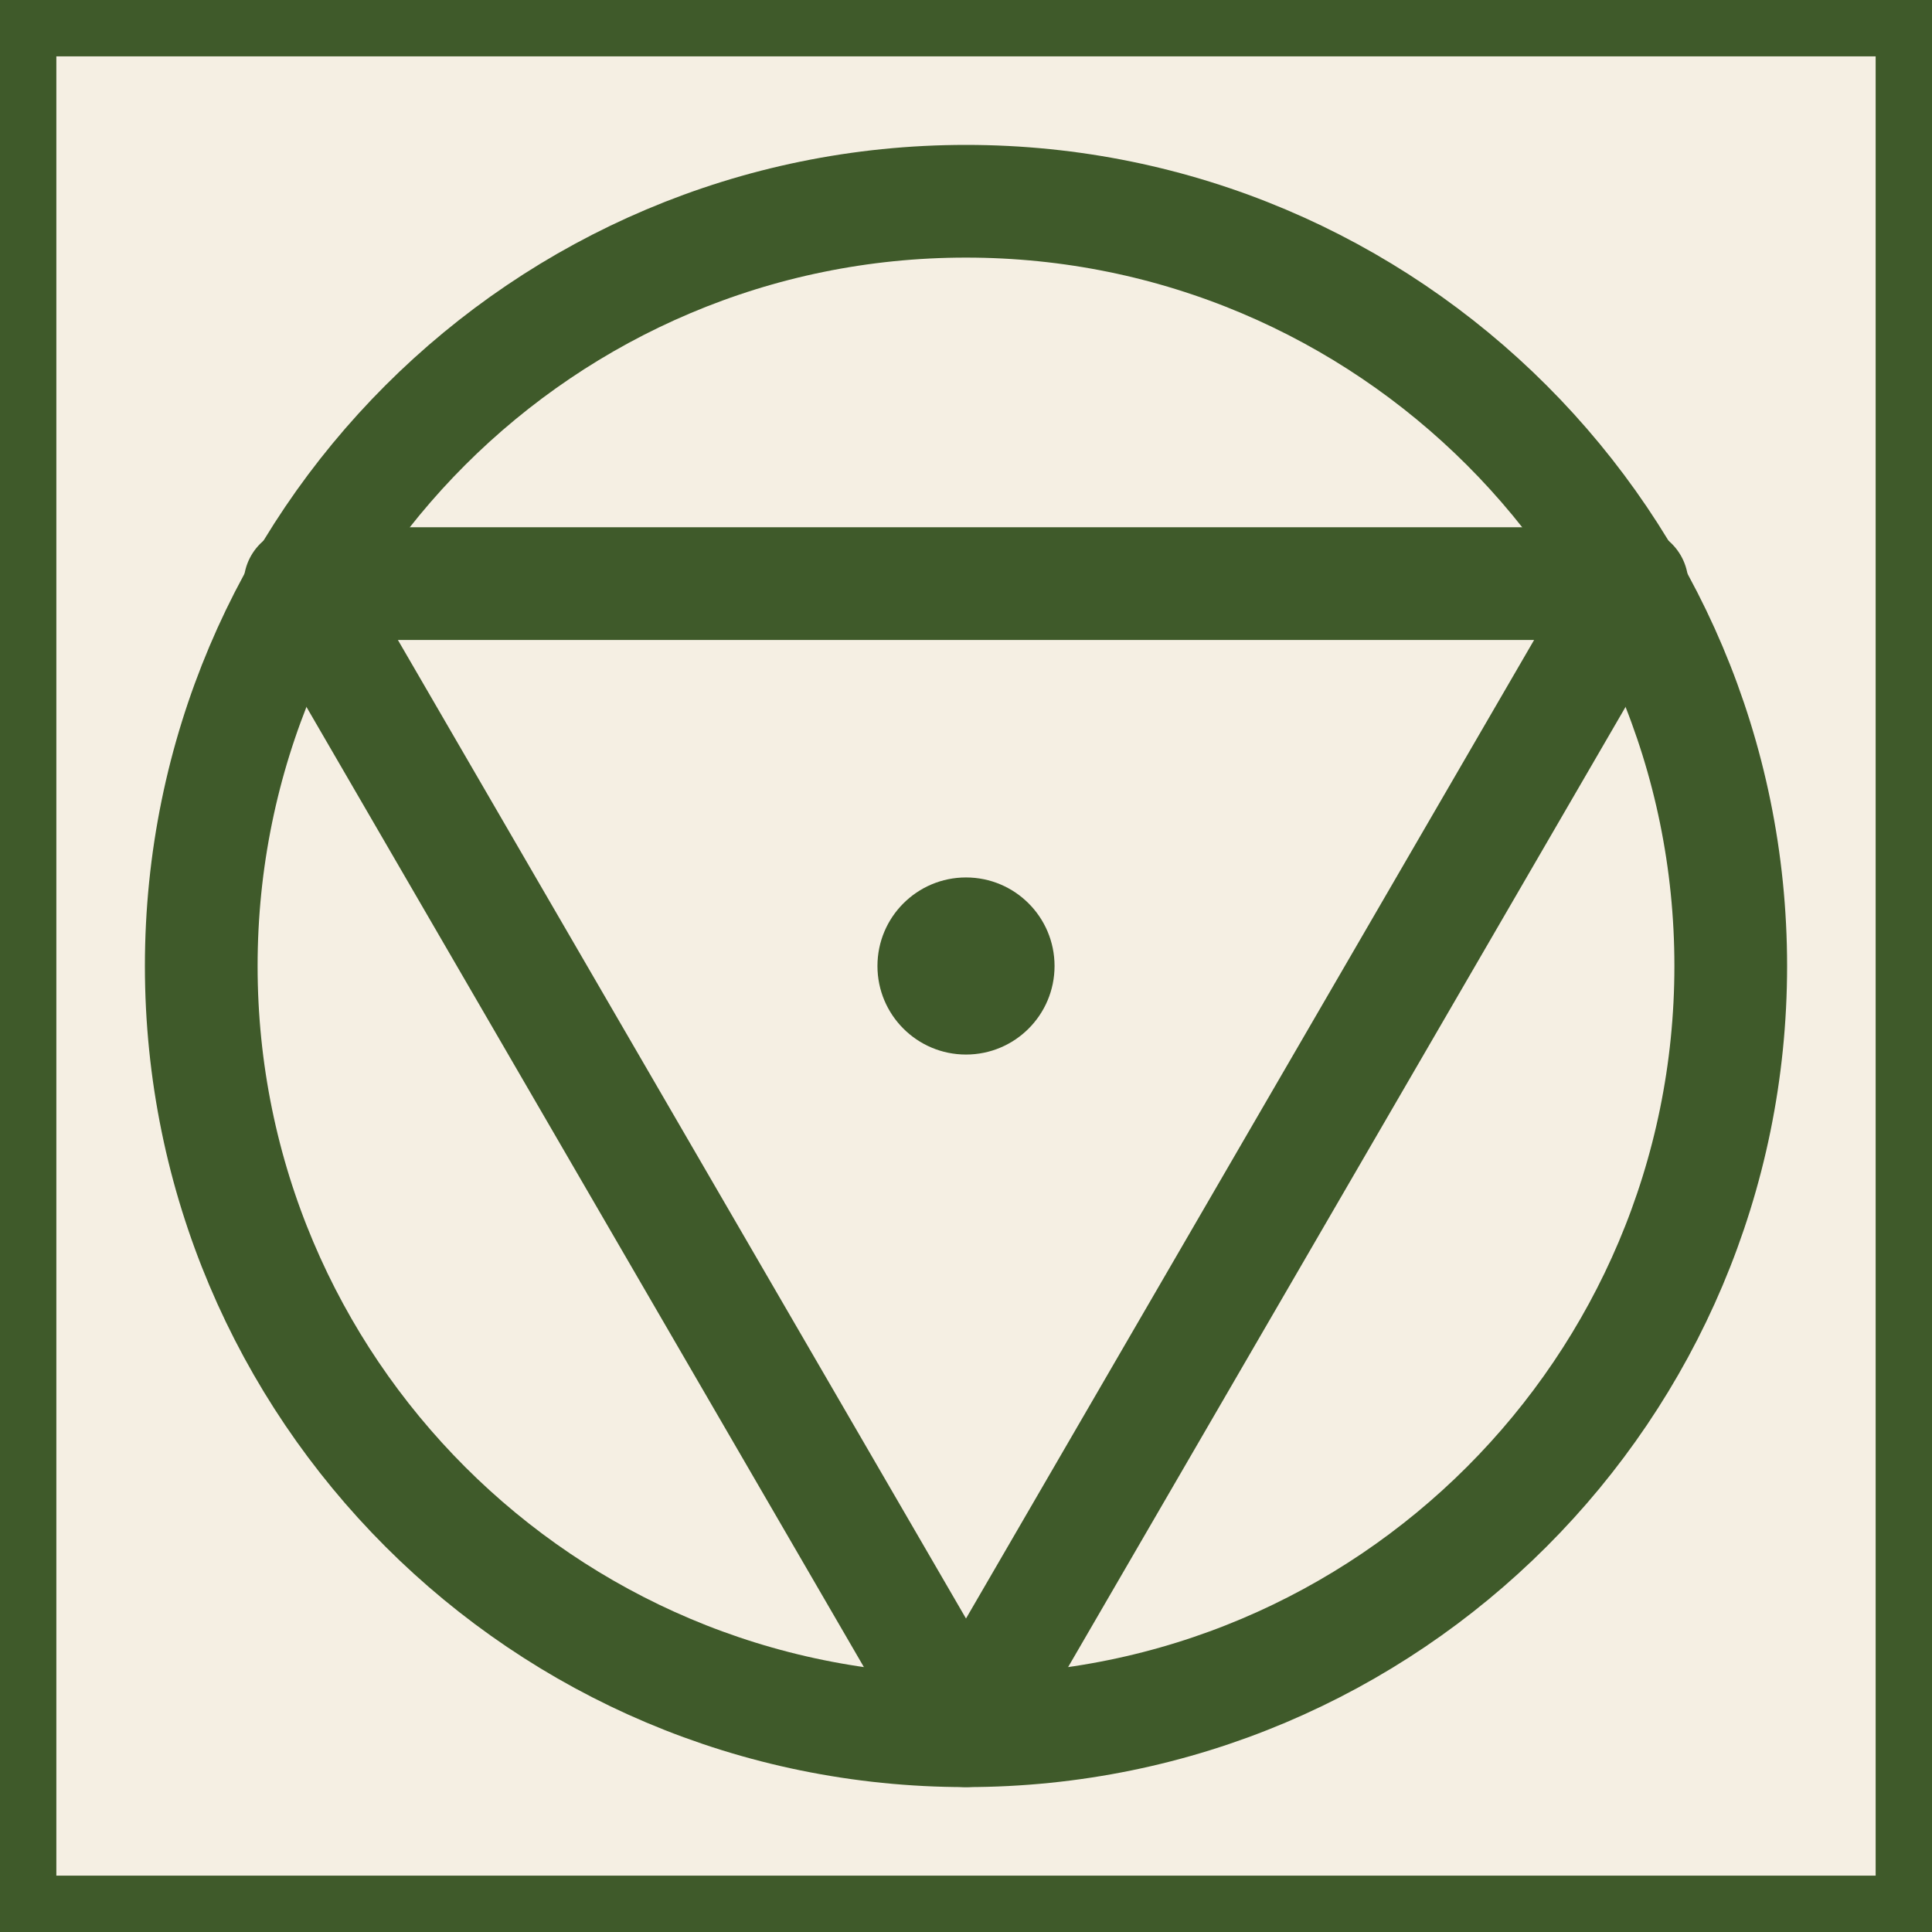
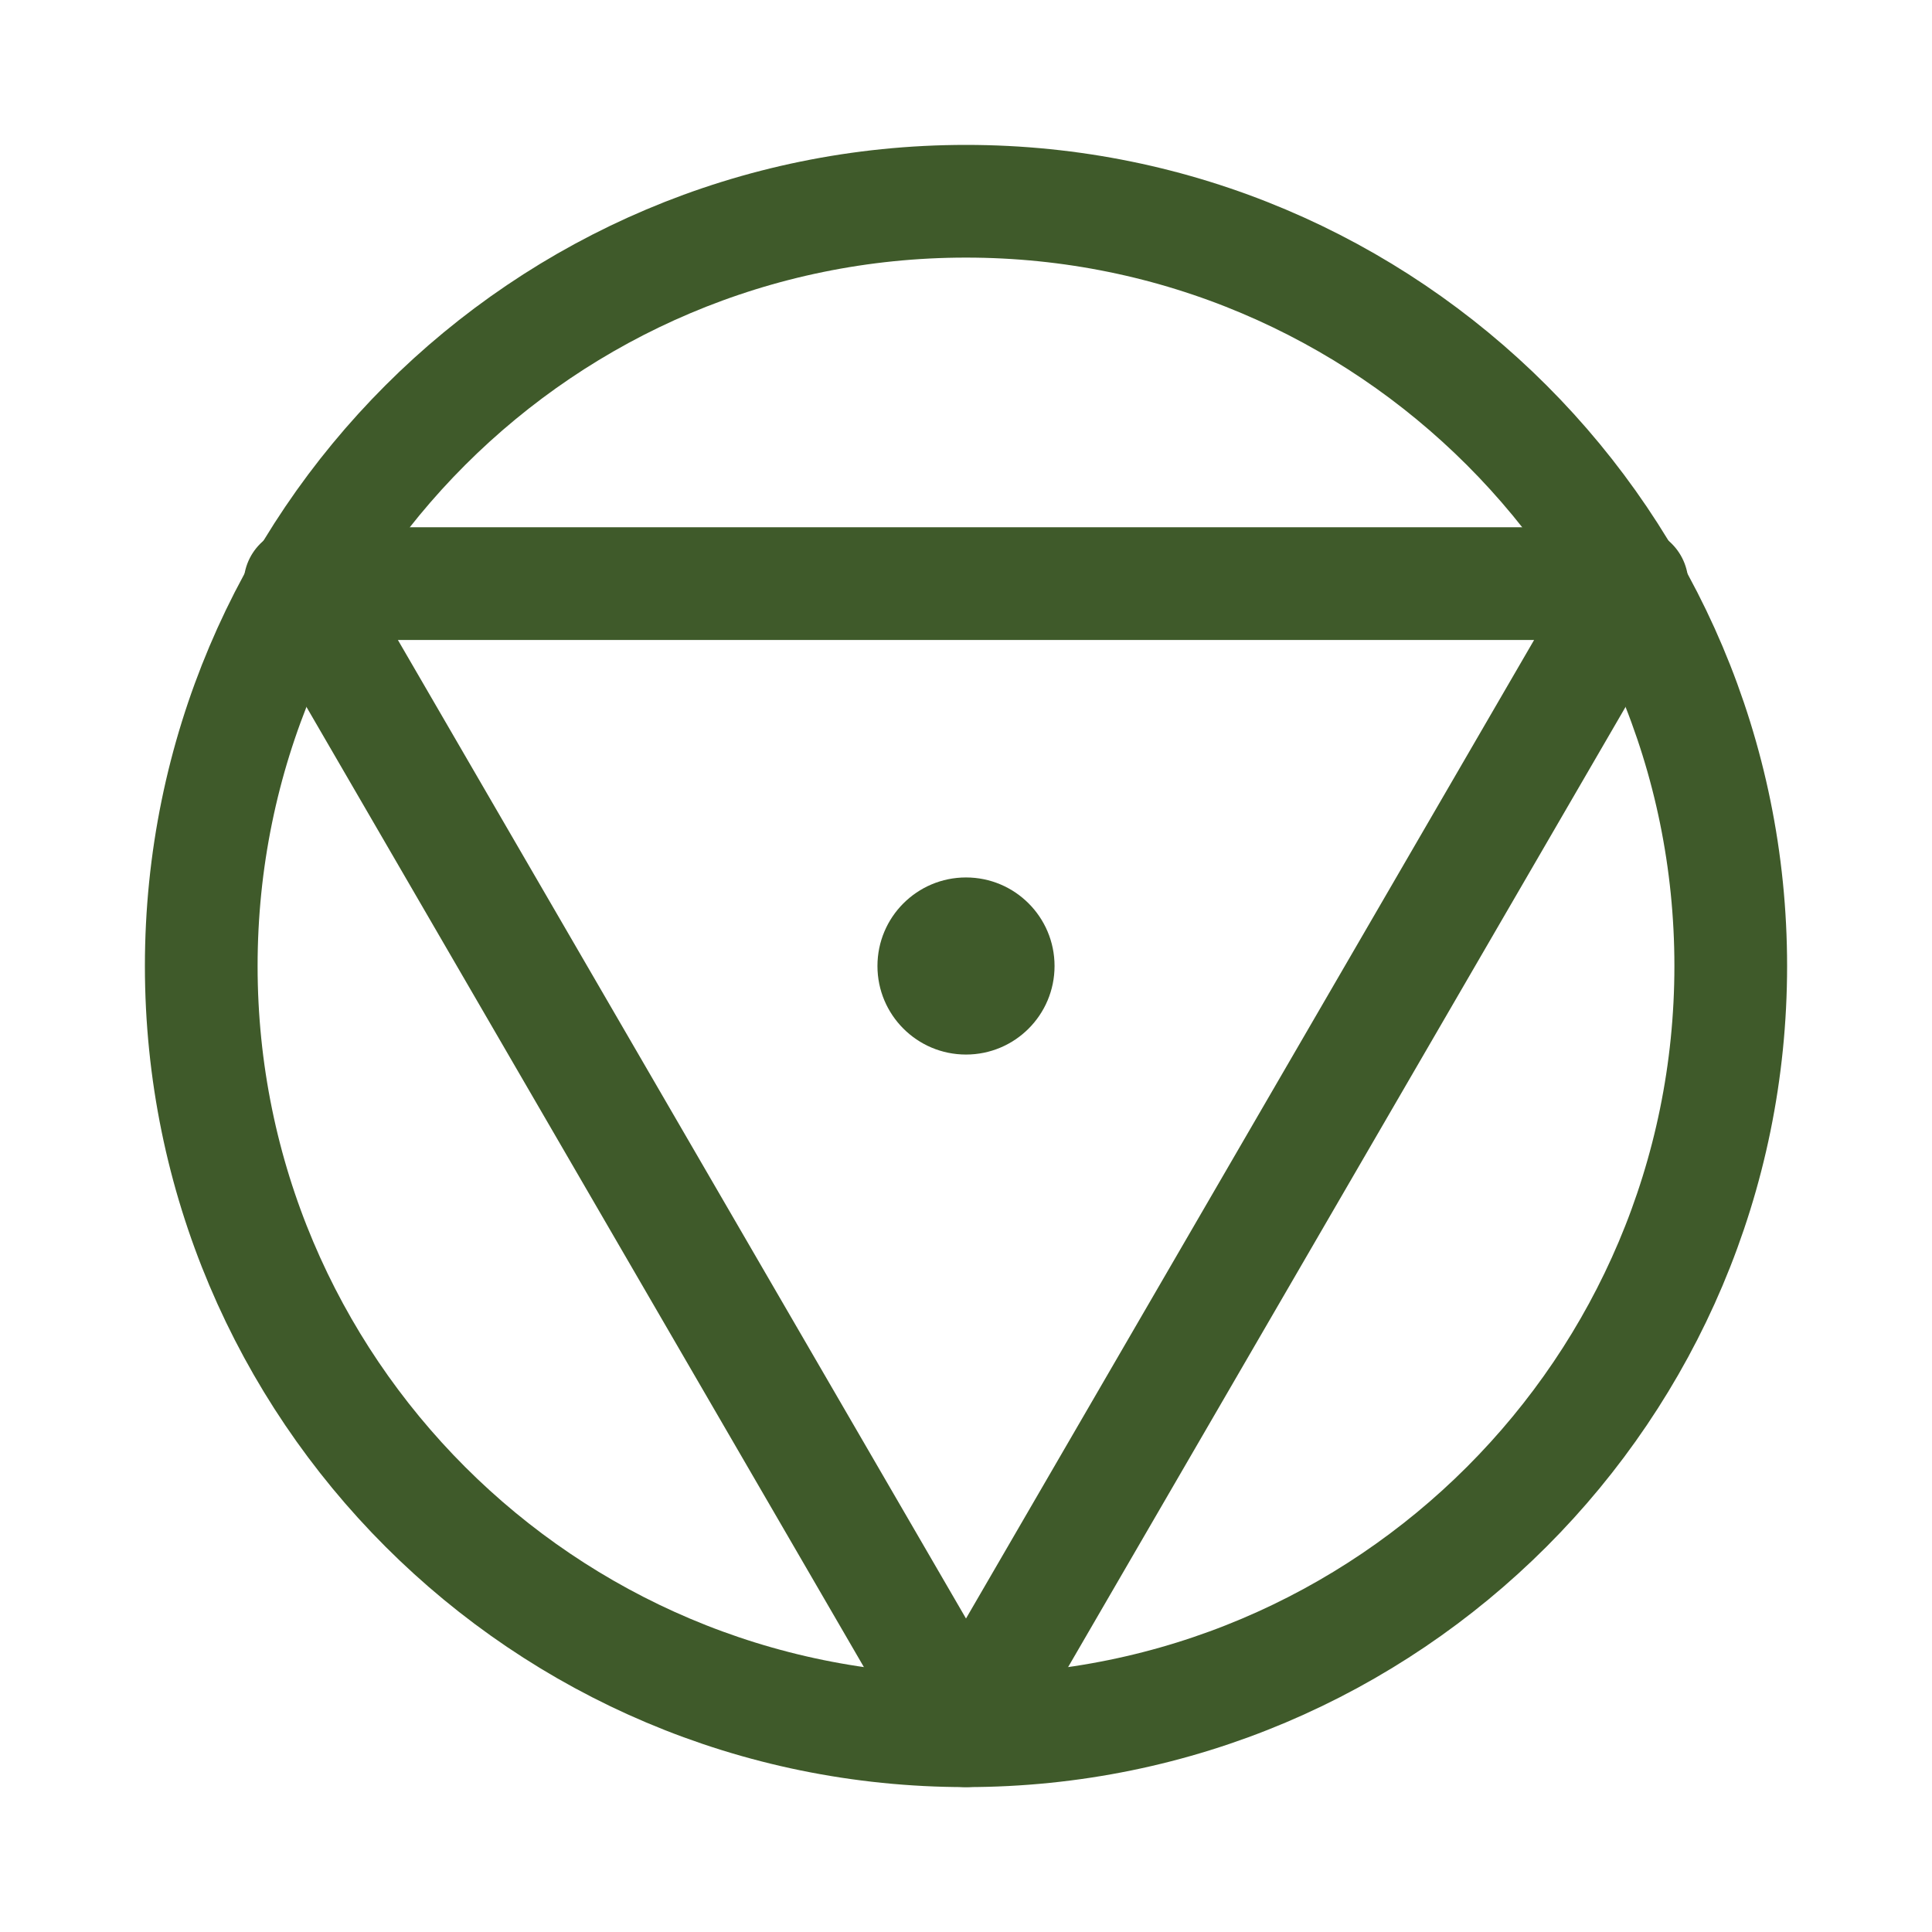
<svg xmlns="http://www.w3.org/2000/svg" width="64" height="64" viewBox="0 0 24 24" fill="none" stroke="#3f5a2a" stroke-width="1.4" stroke-linecap="round" stroke-linejoin="round">
-   <rect width="24" height="24" fill="#f5efe3" />
  <circle cx="12" cy="12" r="9.5" />
  <path d="M12 21.5 L3.727 7.25 L20.273 7.25 Z" />
  <circle cx="12" cy="12" r="1.1" fill="#3f5a2a" stroke="none" />
</svg>
